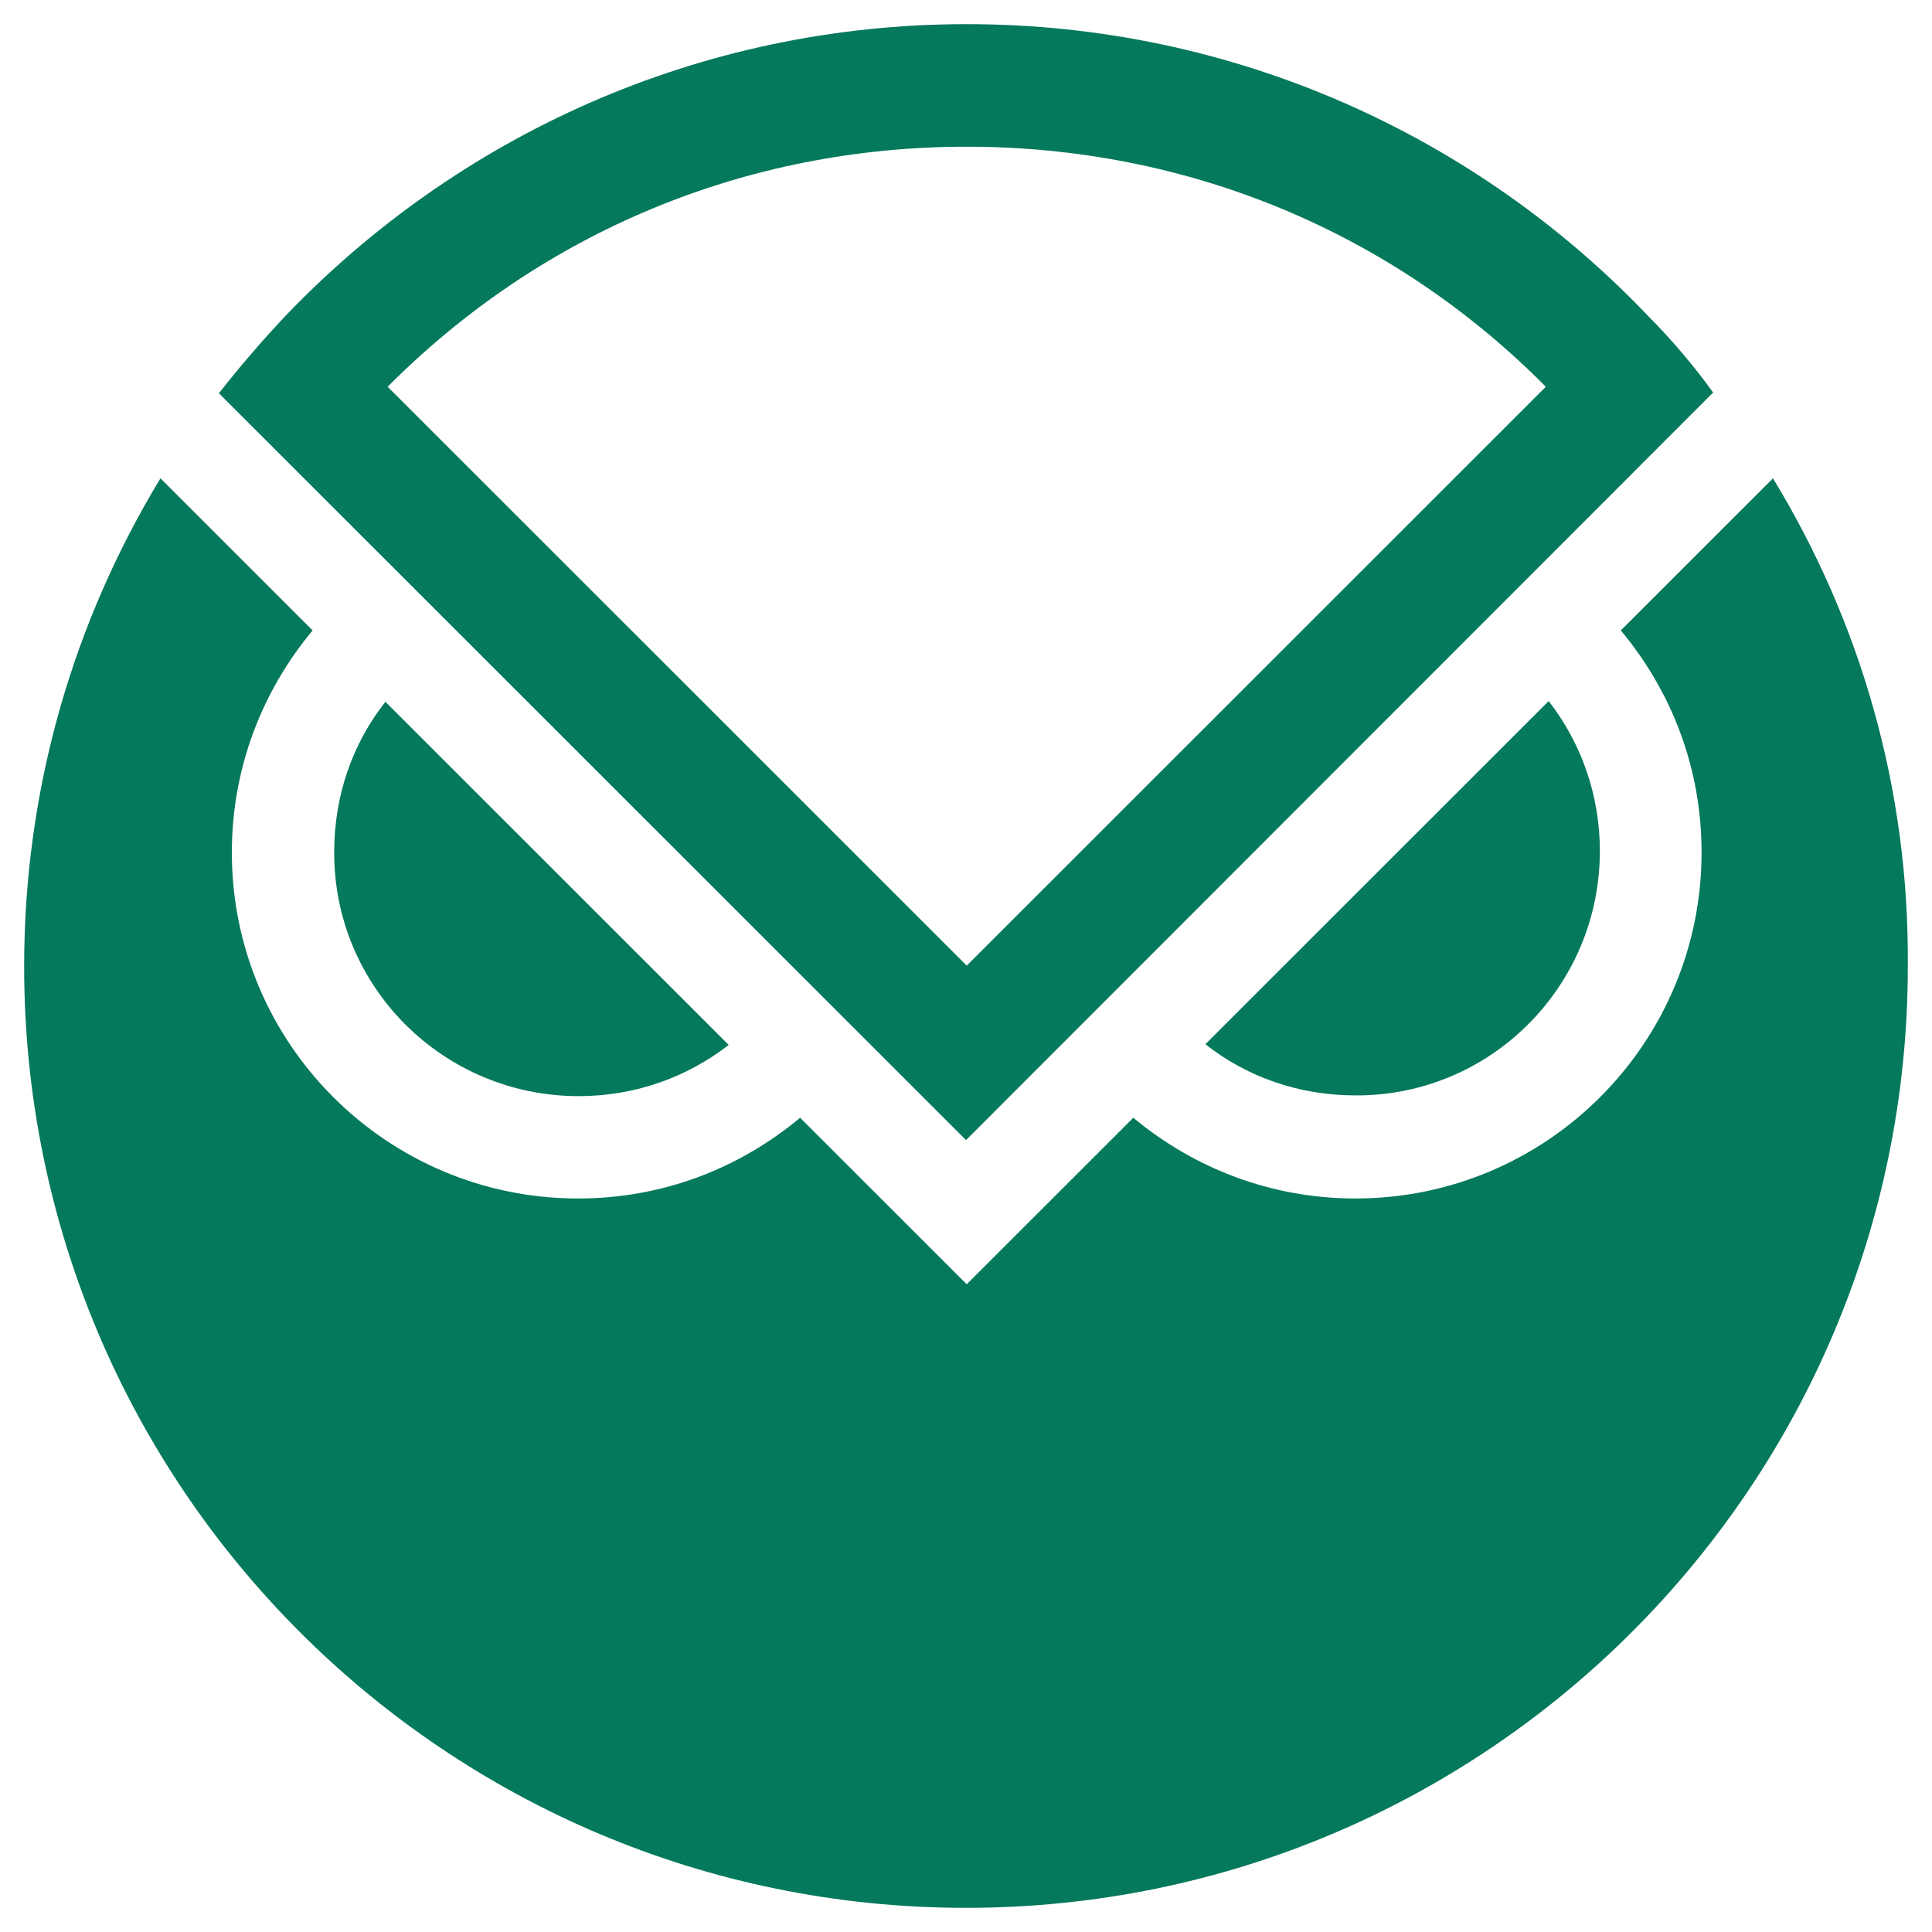
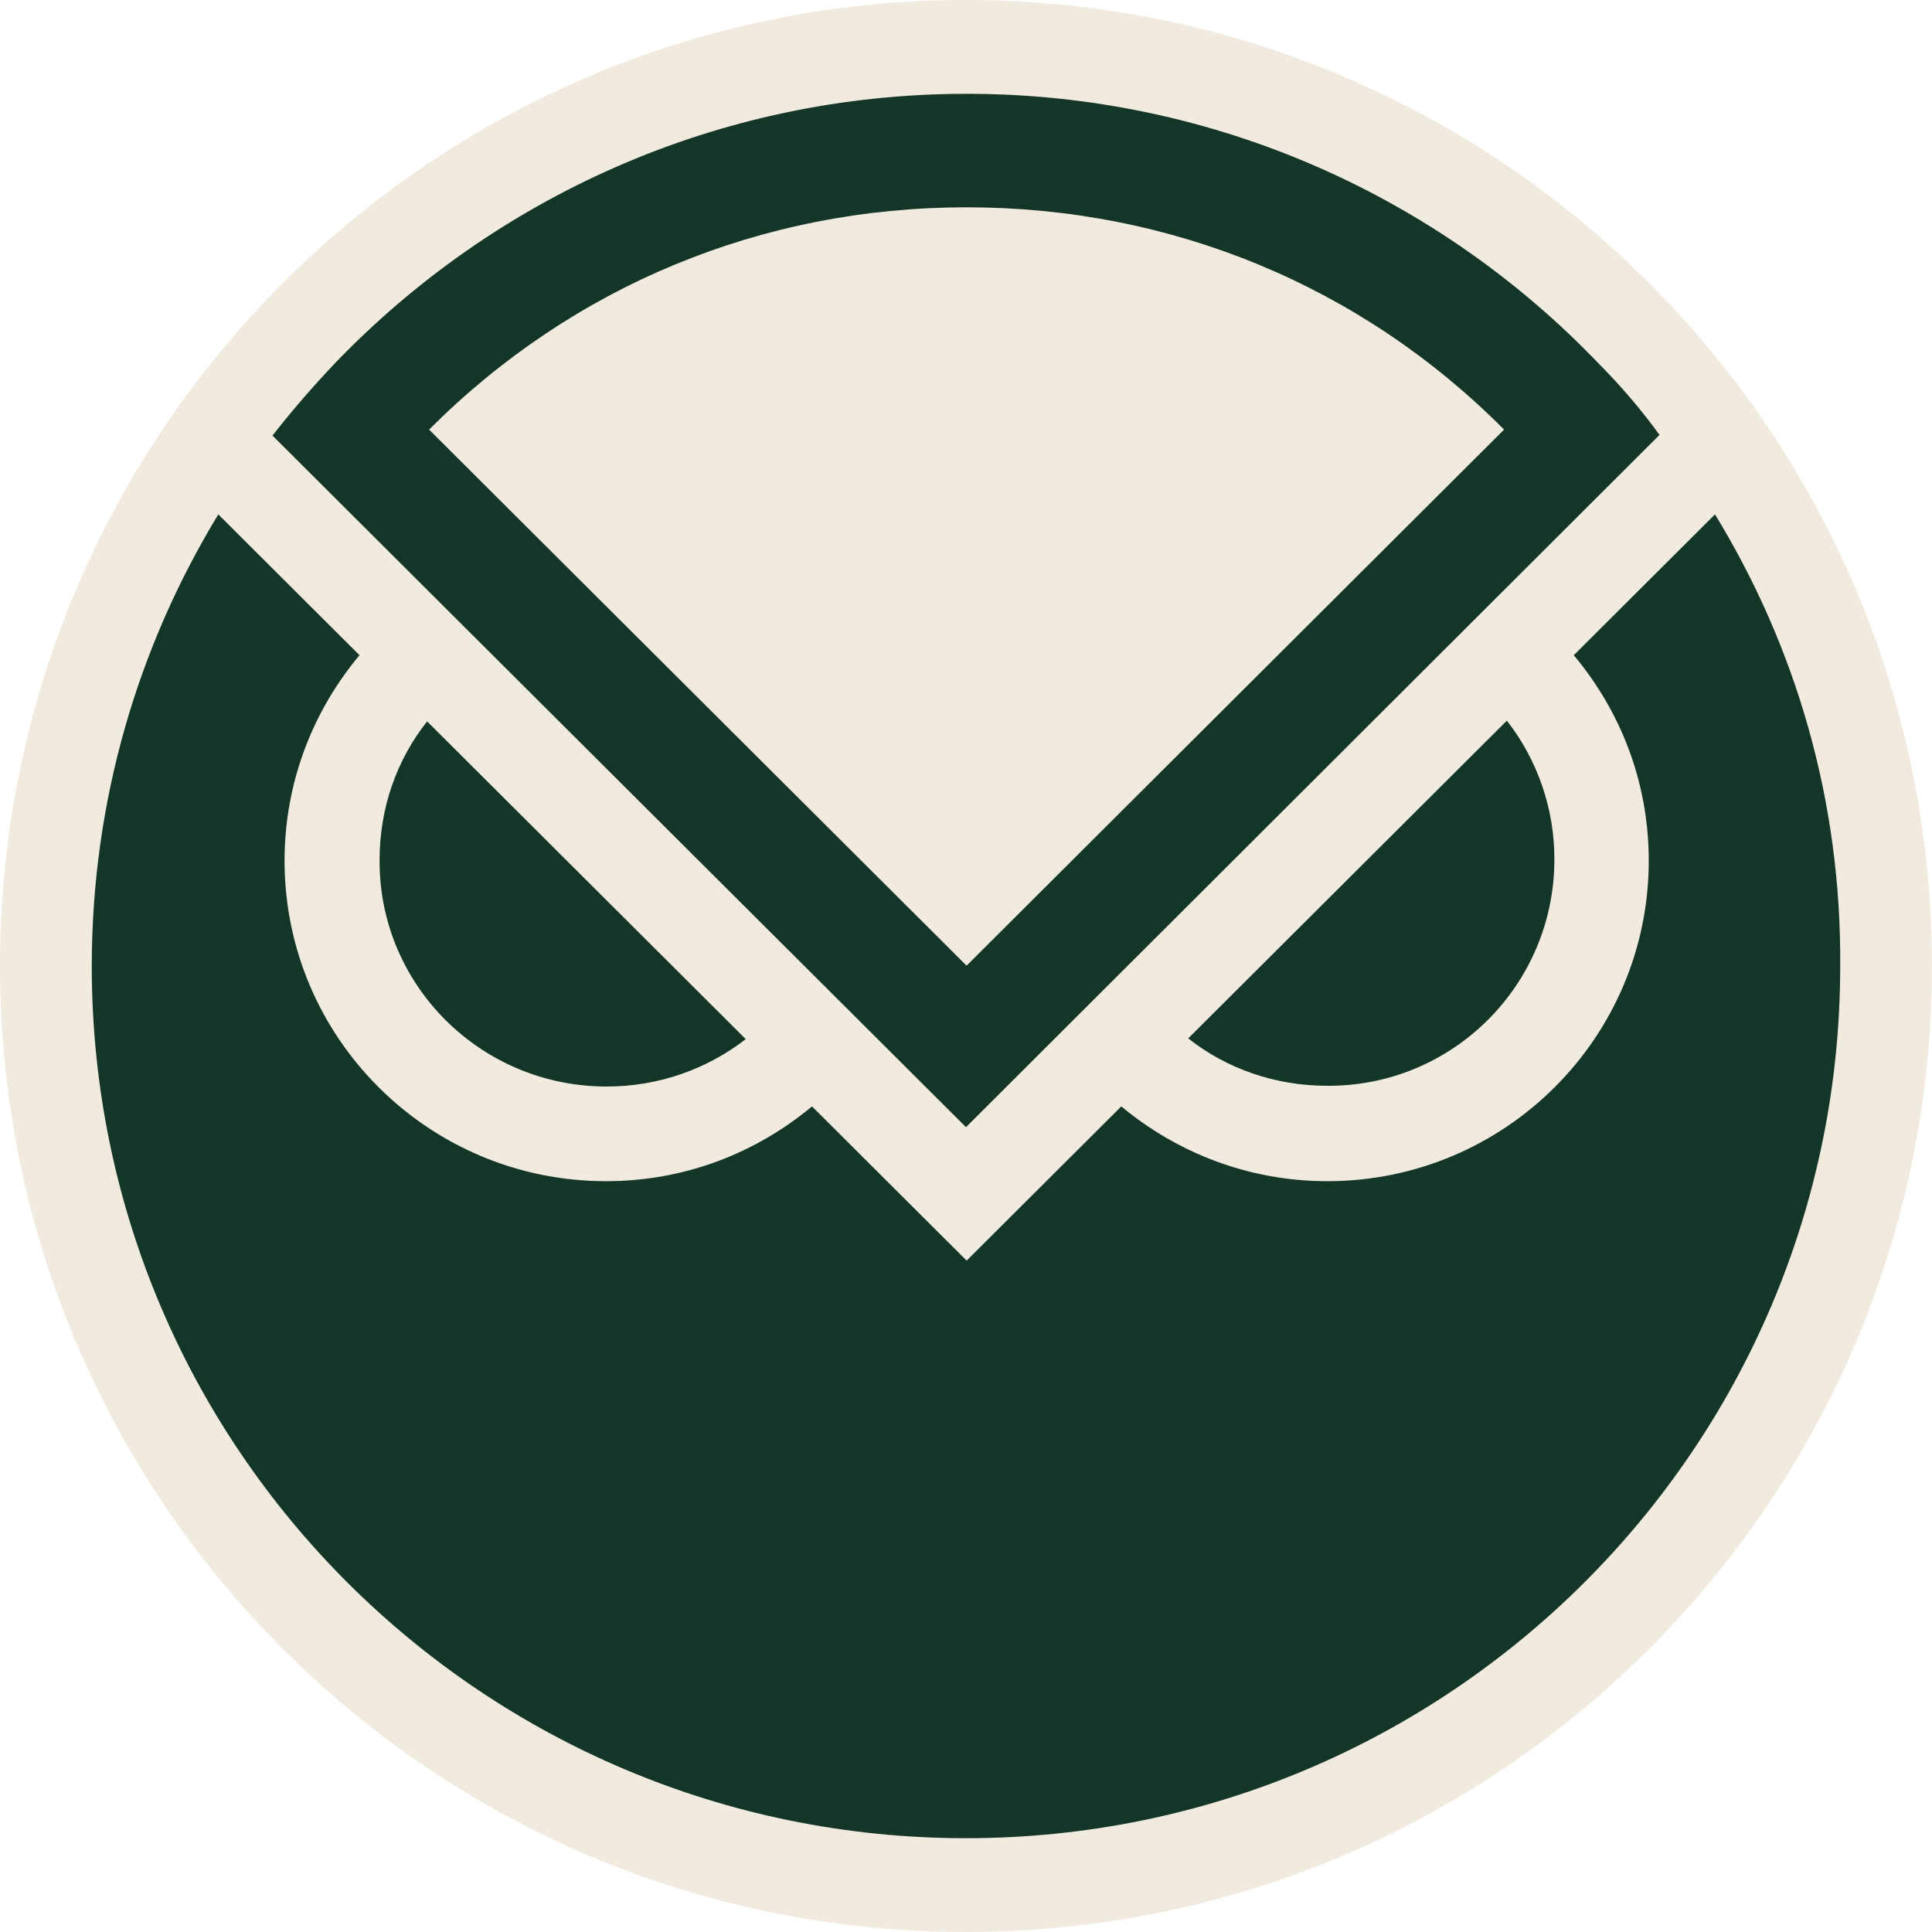
- <svg xmlns="http://www.w3.org/2000/svg" width="200" height="200" viewBox="0 0 200 200" fill="none">
-   <path d="M59.906 113.471C65.728 113.471 71.104 111.531 75.434 108.172L39.898 72.65C36.539 76.904 34.598 82.277 34.598 88.173C34.524 102.128 45.871 113.471 59.906 113.471Z" fill="#04795B" />
-   <path d="M165.617 88.096C165.617 82.275 163.676 76.903 160.317 72.574L124.781 108.096C129.037 111.455 134.412 113.395 140.31 113.395C154.27 113.469 165.617 102.126 165.617 88.096Z" fill="#04795B" />
-   <path d="M183.537 49.515L167.785 65.262C173.011 71.53 176.146 79.441 176.146 88.247C176.146 108.023 160.096 124.067 140.312 124.067C131.577 124.067 123.59 120.933 117.319 115.709L100.073 132.948L82.828 115.709C76.557 120.933 68.644 124.067 59.835 124.067C40.051 124.067 24 108.023 24 88.247C24 79.515 27.136 71.53 32.362 65.262L24.299 57.202L16.61 49.515C7.652 64.291 2.5 81.53 2.5 100.038C2.5 153.918 46.172 197.5 99.999 197.5C153.824 197.5 197.497 153.843 197.497 100.038C197.647 81.456 192.495 64.217 183.537 49.515Z" fill="#04795B" />
-   <path d="M170.625 32.724C152.932 14.142 127.848 2.5 100.077 2.5C72.305 2.5 47.297 14.142 29.529 32.724C27.14 35.261 24.826 37.948 22.66 40.709L100.002 118.022L177.344 40.635C175.403 37.947 173.089 35.187 170.625 32.724ZM100.077 15.187C122.921 15.187 144.123 23.993 160.024 40.037L100.077 99.963L40.129 40.037C56.106 23.993 77.233 15.187 100.077 15.187Z" fill="#04795B" />
+ <svg xmlns="http://www.w3.org/2000/svg" fill="none" viewBox="0 0 200 200">
+   <circle cx="100" cy="100" r="100" fill="#F1EBDF" />
+   <path fill="#143628" d="M39.294 89.047c0-5.464 1.803-10.432 4.92-14.37L77.2 107.57c-4.017 3.109-9.004 4.907-14.412 4.907-13.03-.007-23.562-10.507-23.493-23.43Zm98.121 23.354c12.961.069 23.494-10.439 23.494-23.43A23.286 23.286 0 0 0 155.99 74.6l-32.987 32.894c3.949 3.109 8.936 4.907 14.412 4.907Zm25.502-44.575c4.85 5.806 7.761 13.129 7.761 21.282 0 18.31-14.902 33.168-33.263 33.168-8.103 0-15.519-2.903-21.339-7.741l-16.009 15.963-16.008-15.963c-5.82 4.838-13.168 7.741-21.34 7.741-18.36 0-33.262-14.858-33.262-33.168 0-8.085 2.91-15.483 7.76-21.282l-7.485-7.46L22.6 53.25C14.28 66.927 9.5 82.89 9.5 100.034c0 49.894 40.533 90.256 90.499 90.256 49.957 0 90.498-40.43 90.498-90.256.138-17.205-4.643-33.168-12.961-46.785l-14.619 14.577Zm-62.918 48.858L28.205 45.089a105.47 105.47 0 0 1 6.377-7.392C51.072 20.492 74.29 9.71 100.067 9.71s49.057 10.782 65.485 27.987a61.851 61.851 0 0 1 6.241 7.323l-71.794 71.664Zm-55.58-72.213 55.641 55.495 55.64-55.495c-14.756-14.858-34.438-23.011-55.64-23.011-21.202 0-40.808 8.153-55.64 23.011Z" />
</svg>
